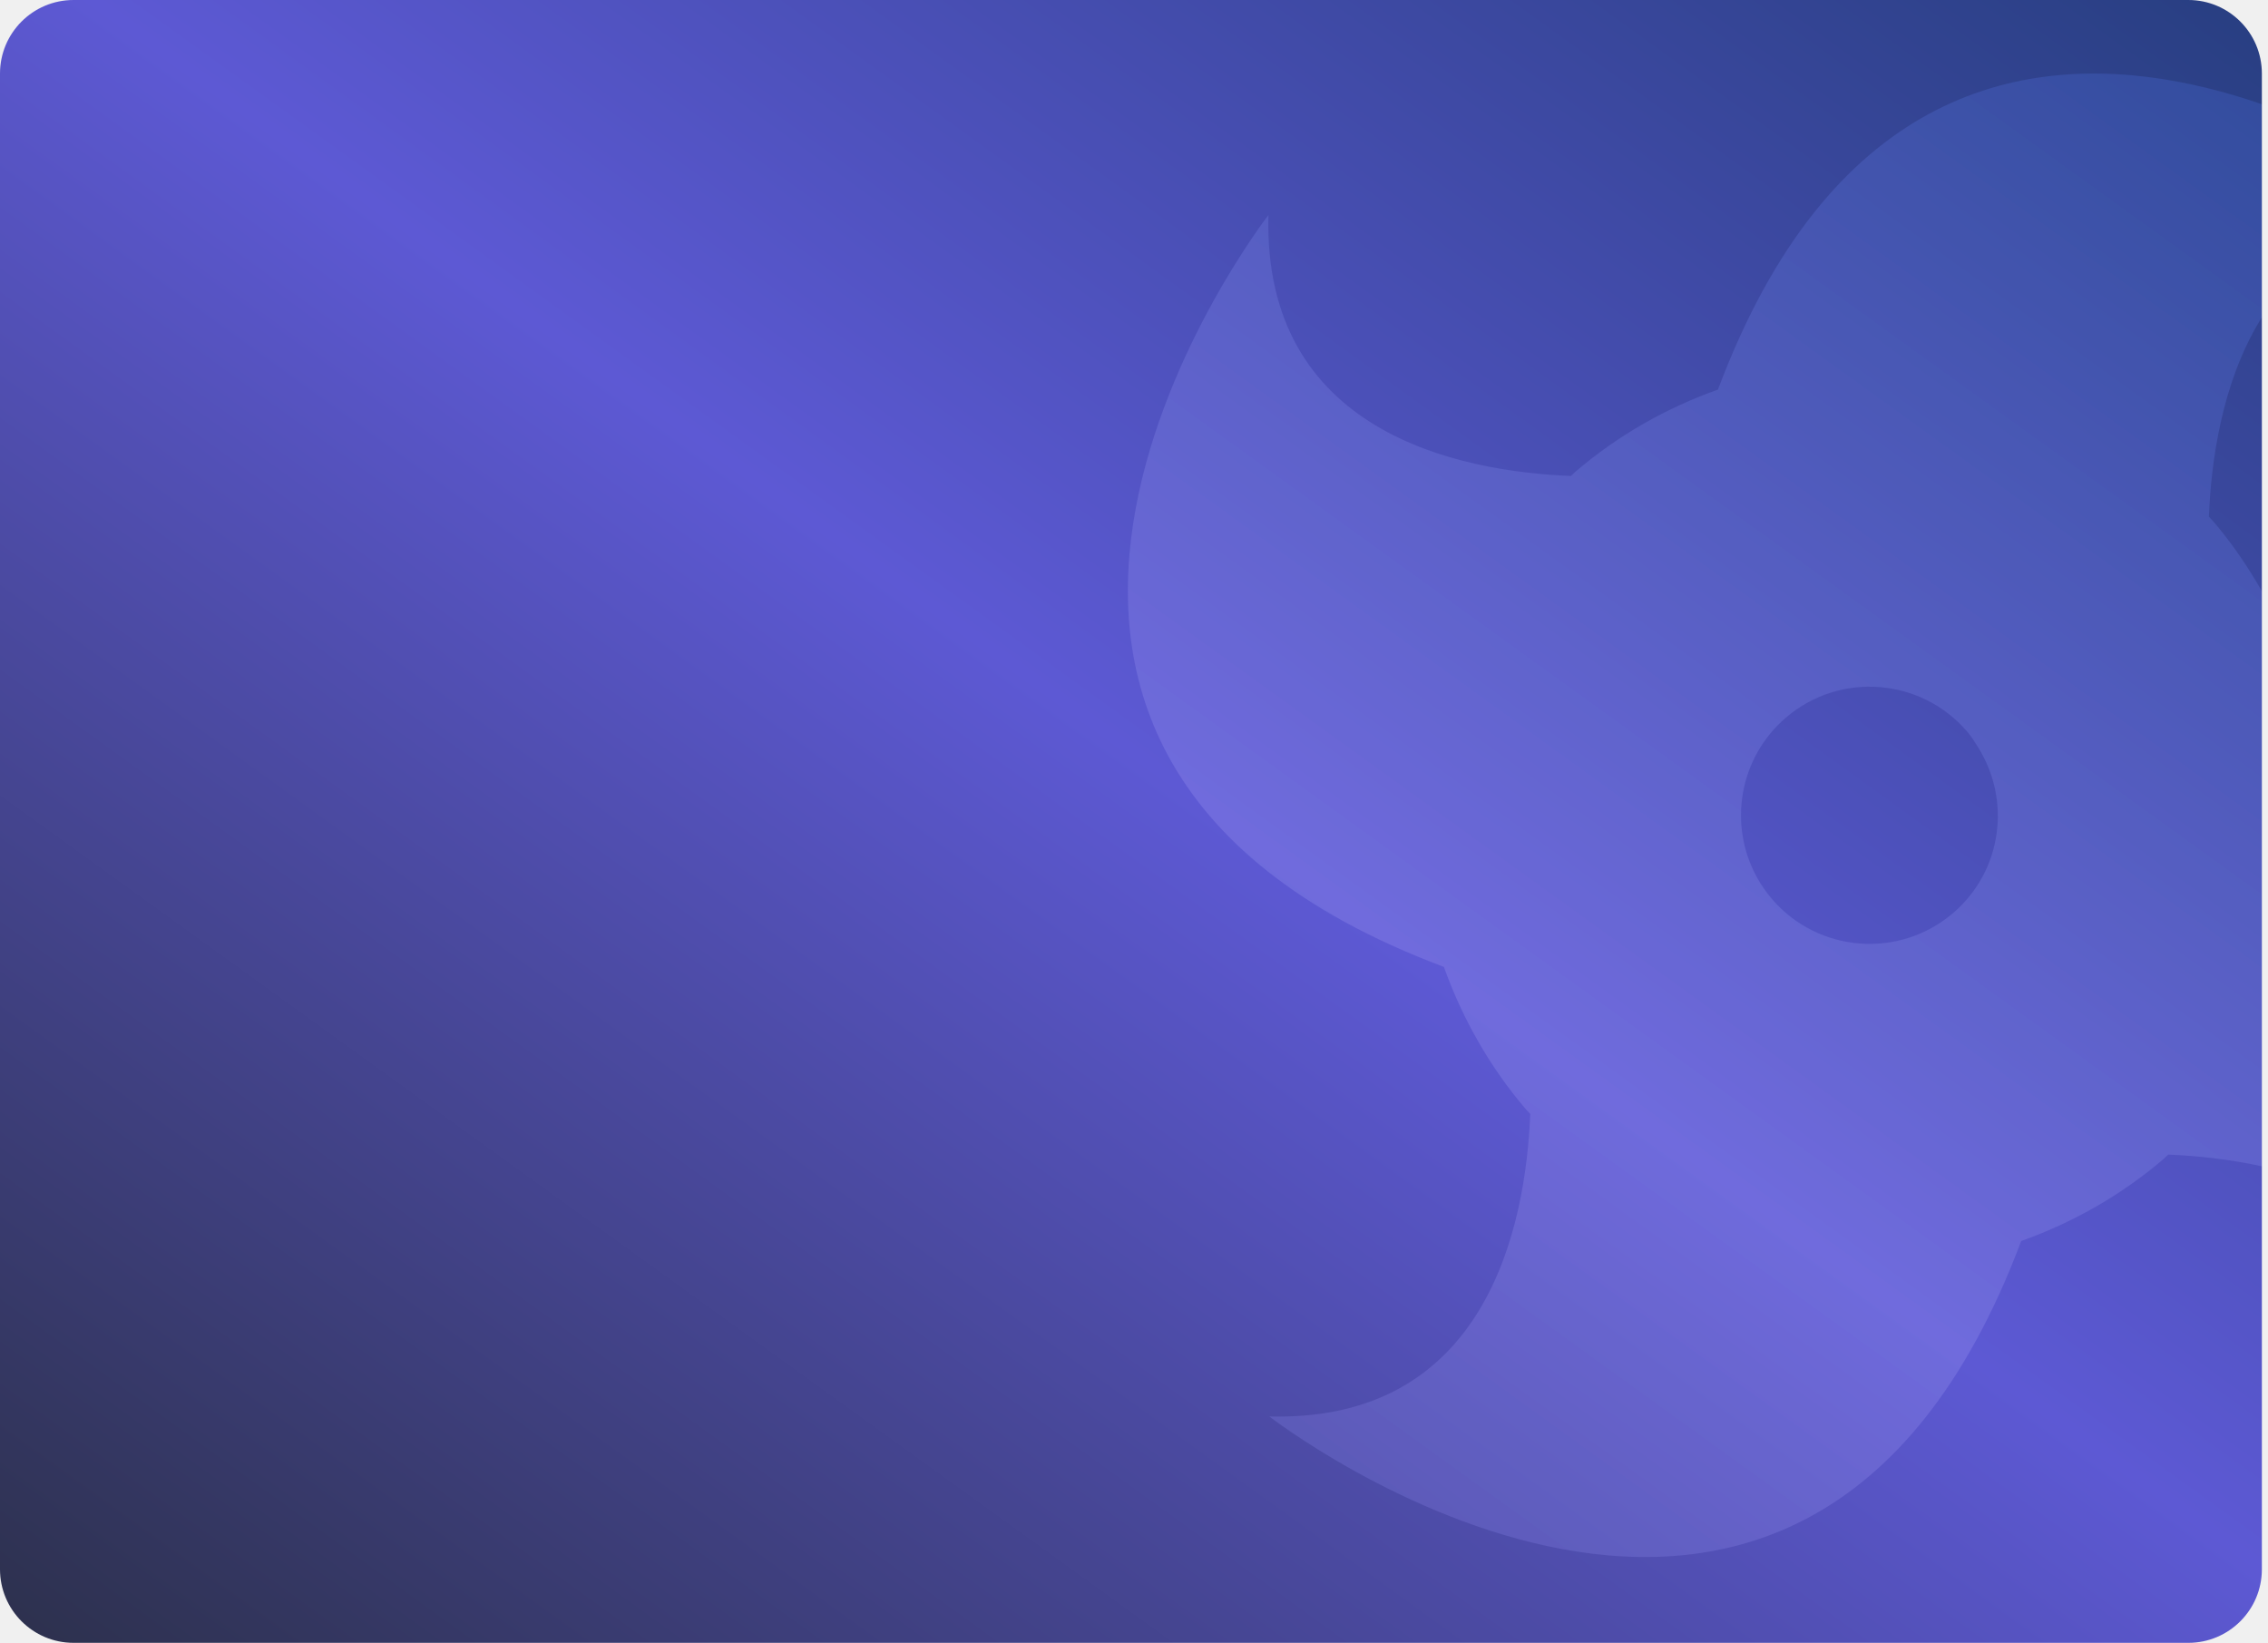
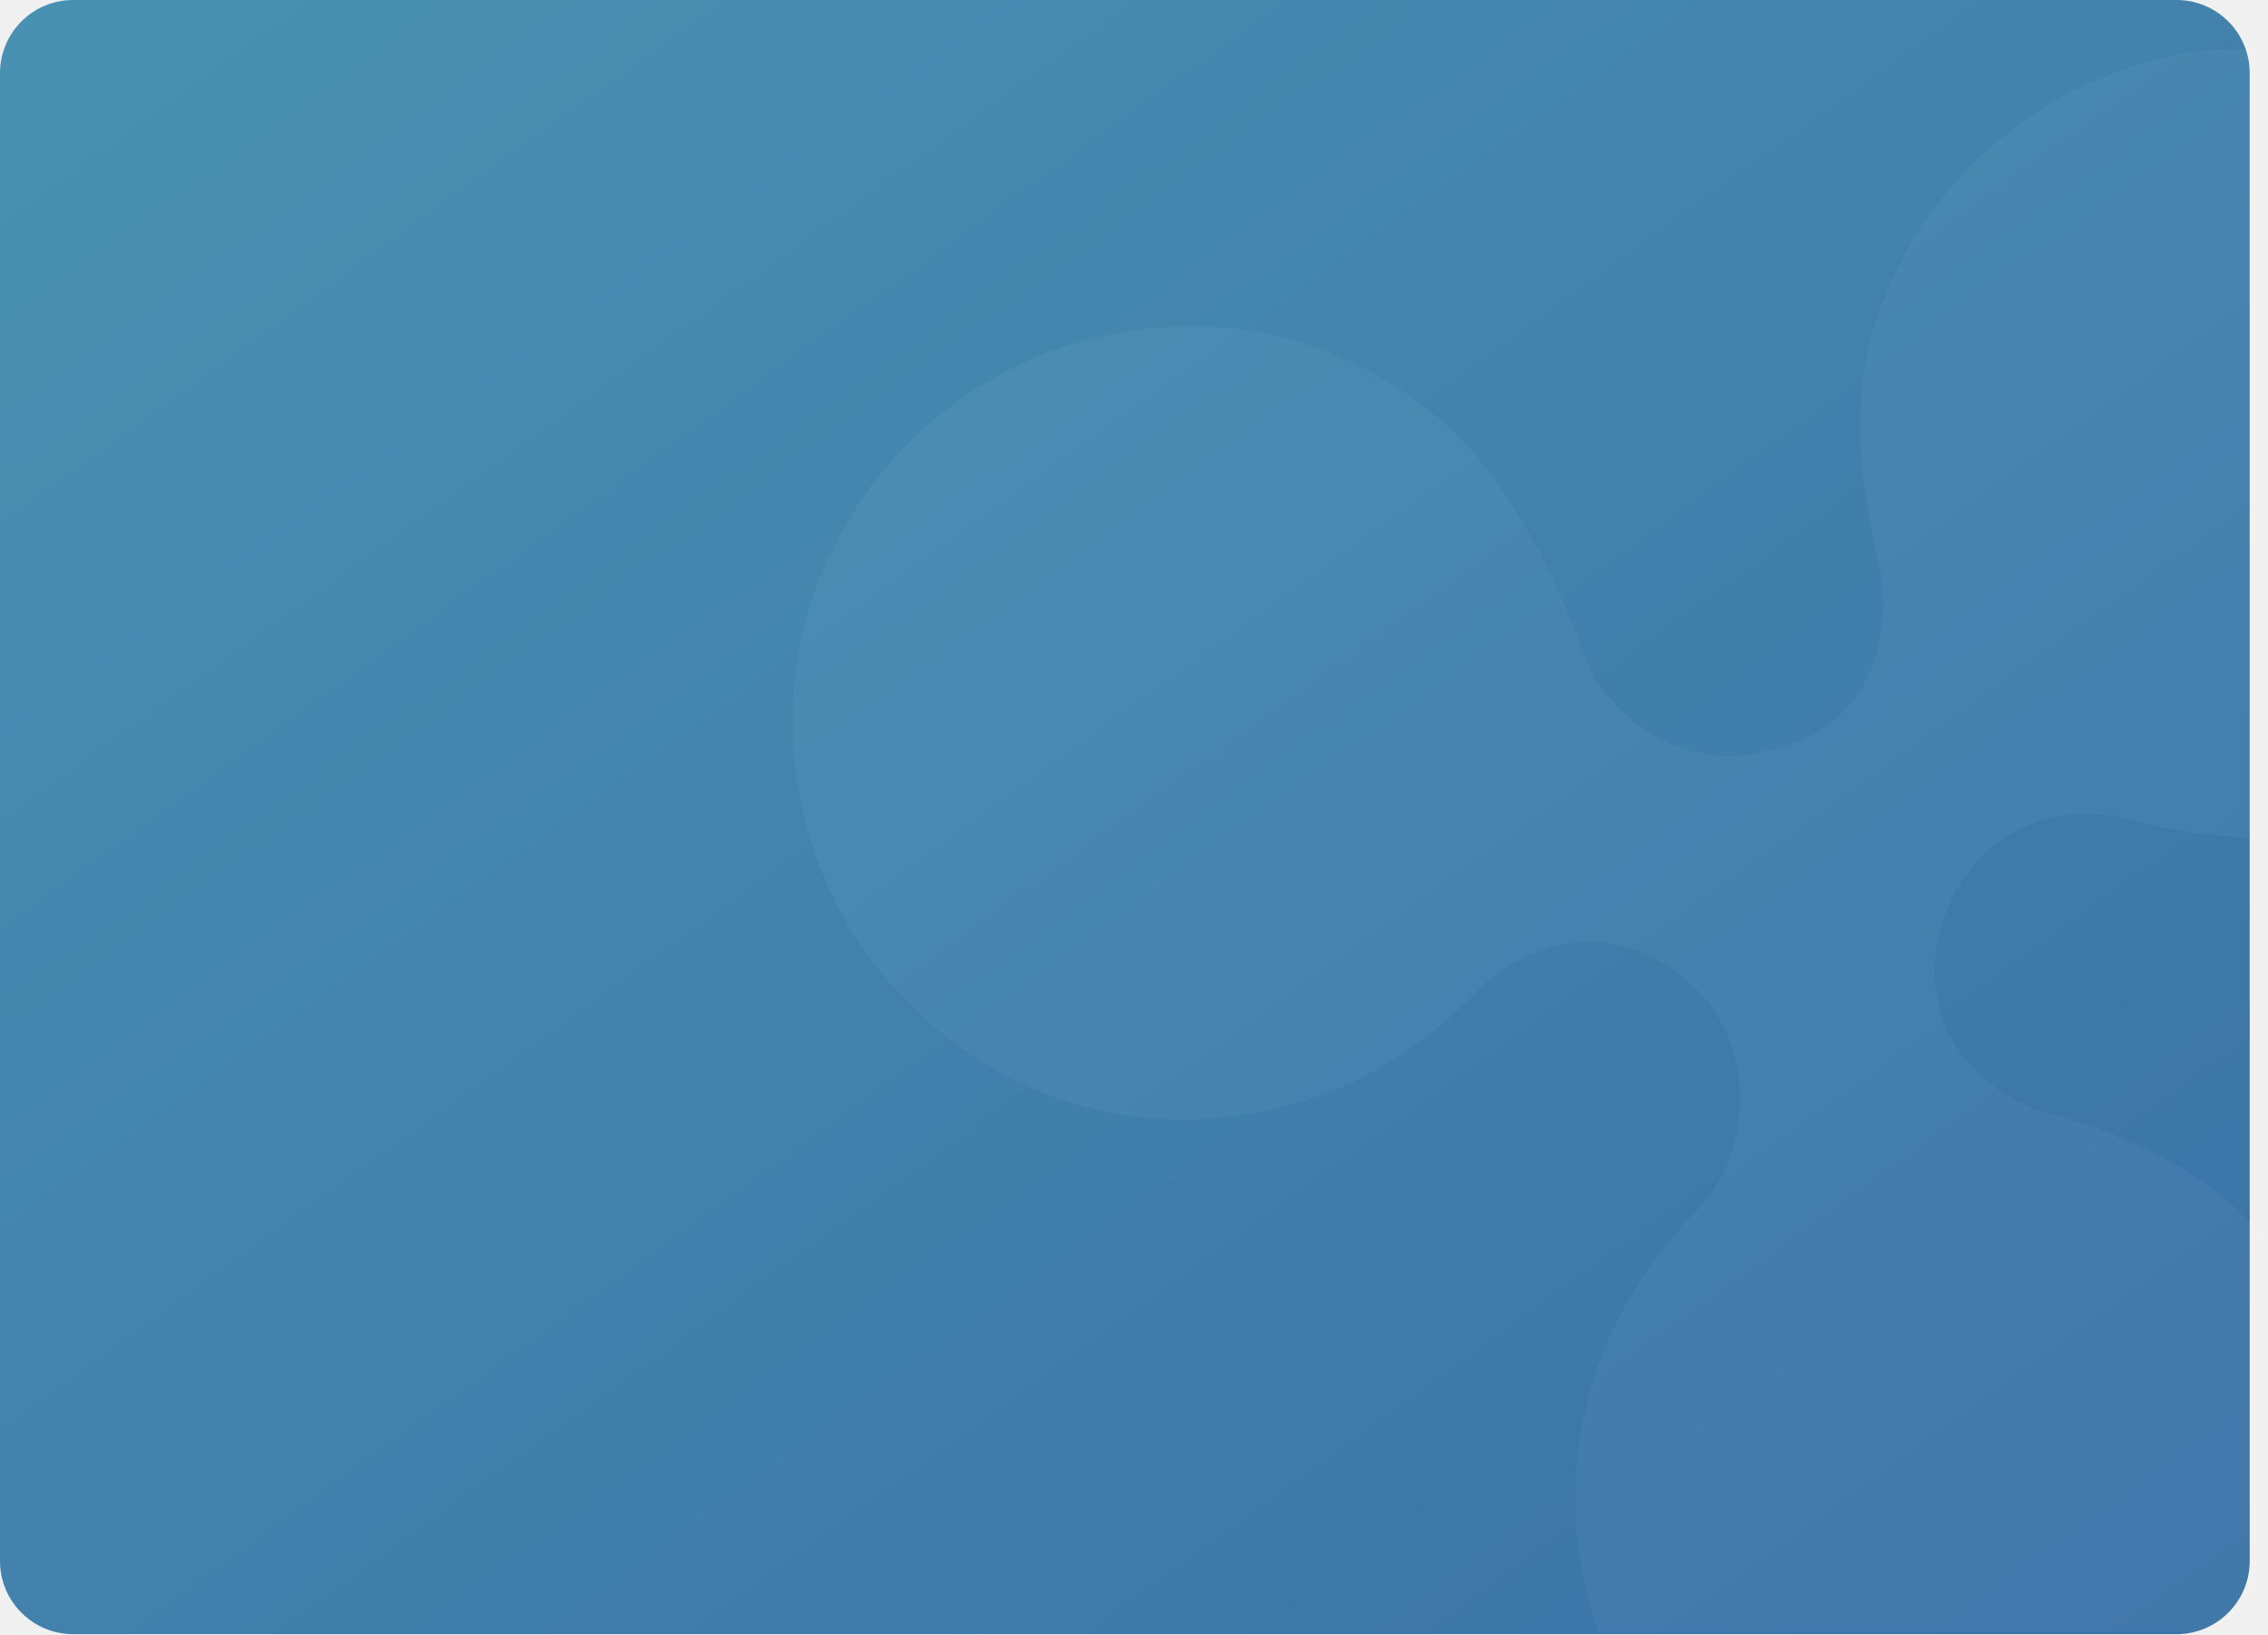
- <svg xmlns="http://www.w3.org/2000/svg" xmlns:xlink="http://www.w3.org/1999/xlink" width="185px" height="134px" viewBox="0 0 185 134" version="1.1">
+ <svg xmlns="http://www.w3.org/2000/svg" xmlns:xlink="http://www.w3.org/1999/xlink" width="186px" height="134px" viewBox="0 0 186 134" version="1.1">
  <defs>
-     <linearGradient x1="21.925%" y1="-105.456%" x2="122.851%" y2="178.593%" id="linearGradient-1">
-       <stop stop-color="#26A4DE" offset="0%" />
-       <stop stop-color="#843CF6" offset="100%" />
+     <linearGradient x1="2.883%" y1="2.883%" x2="100%" y2="100%" id="linearGradient-1">
+       <stop stop-color="#4891B2" offset="0%" />
+       <stop stop-color="#3B71A6" offset="100%" />
    </linearGradient>
-     <linearGradient x1="100%" y1="0%" x2="0%" y2="100%" id="linearGradient-2">
-       <stop stop-color="#273E80" offset="0%" />
-       <stop stop-color="#5D59D4" offset="47.873%" />
-       <stop stop-color="#2C304B" offset="100%" />
-     </linearGradient>
-     <rect id="path-3" x="0" y="0" width="184.5" height="134" rx="6" />
+     <rect id="path-2" x="0" y="0" width="184.5" height="134" rx="6" />
  </defs>
  <g id="App-Wallet" stroke="none" stroke-width="1" fill="none" fill-rule="evenodd">
-     <g id="icons8-bitcoin-copy-13">
-       <mask id="mask-4" fill="white">
-         <use xlink:href="#path-3" />
+     <g id="Group-60">
+       <mask id="mask-3" fill="white">
+         <use xlink:href="#path-2" />
      </mask>
-       <use id="Mask" fill="url(#linearGradient-2)" xlink:href="#path-3" />
-       <path d="M159.318,74.47 C154.917,78.237 148.295,77.719 144.53,73.32 C144.068,72.779 143.67,72.203 143.337,71.604 C140.952,67.331 141.821,61.835 145.681,58.53 C150.083,54.767 156.705,55.283 160.468,59.684 C160.815,60.088 161.087,60.523 161.357,60.963 C164.068,65.289 163.314,71.052 159.318,74.47 M184.1,47.535 C183.062,45.794 181.892,44.112 180.529,42.518 C180.421,42.388 180.291,42.275 180.178,42.144 C180.55,32.977 183.728,17.004 201.464,17.468 C201.464,17.468 158.111,-16.171 140.134,31.776 C136,33.247 132.051,35.446 128.515,38.47 C128.386,38.582 128.272,38.709 128.143,38.823 C118.975,38.454 103.004,35.271 103.467,17.537 C103.467,17.537 69.829,60.888 117.778,78.868 C118.53,80.979 119.473,83.038 120.615,85.016 C121.708,86.921 122.988,88.753 124.47,90.485 C124.581,90.615 124.706,90.726 124.822,90.858 C124.451,100.026 121.271,115.997 103.537,115.534 C103.537,115.534 146.888,149.173 164.869,101.224 C169.002,99.754 172.95,97.555 176.484,94.533 C176.614,94.419 176.725,94.294 176.857,94.179 C186.024,94.549 201.997,97.73 201.534,115.463 C201.534,115.463 235.17,72.112 187.222,54.133 C186.412,51.861 185.363,49.656 184.1,47.535 Z" id="Fill-1" fill="#FEFEFE" opacity="0.2" style="mix-blend-mode: overlay;" mask="url(#mask-4)" />
+       <use id="Mask" fill="url(#linearGradient-1)" xlink:href="#path-2" />
+       <path d="M185.478,101.215 C185.119,100.814 184.76,100.411 184.378,100.025 C179.978,95.725 174.478,93.025 168.078,91.325 C162.878,89.925 156.878,84.625 159.178,76.025 C161.078,69.125 167.678,65.325 174.578,67.225 C178.027,68.117 181.758,68.677 185.478,68.68 L185.478,5.825 C185.478,5.2 185.38,4.597 185.201,4.029 C182.188,3.903 179.136,4.178 176.278,5.025 C164.878,8.225 156.278,17.025 153.378,27.925 C151.878,33.625 152.578,40.125 154.078,46.025 C155.178,51.225 154.178,59.625 144.978,61.525 C138.278,63.425 131.378,59.125 129.478,52.425 C127.278,46.925 124.478,41.225 120.178,36.325 C111.878,27.925 100.378,24.825 88.978,27.925 C77.578,31.025 69.078,39.925 66.078,50.825 C63.178,61.825 66.178,73.825 74.478,82.225 C82.778,90.625 94.278,93.725 105.678,90.625 C111.678,89.125 116.978,85.625 121.178,81.225 C124.578,77.825 132.278,74.325 139.178,81.125 C143.978,86.125 143.778,94.125 139.378,99.025 C135.078,103.425 131.778,108.725 130.278,114.525 C128.585,120.944 128.883,127.667 131.082,133.825 L179.478,133.825 C182.778,133.825 185.478,131.125 185.478,127.825 L185.478,101.215 Z" id="Fill-1-Copy" fill-opacity="0.1" fill="#FFFFFF" style="mix-blend-mode: soft-light;" />
    </g>
  </g>
</svg>
